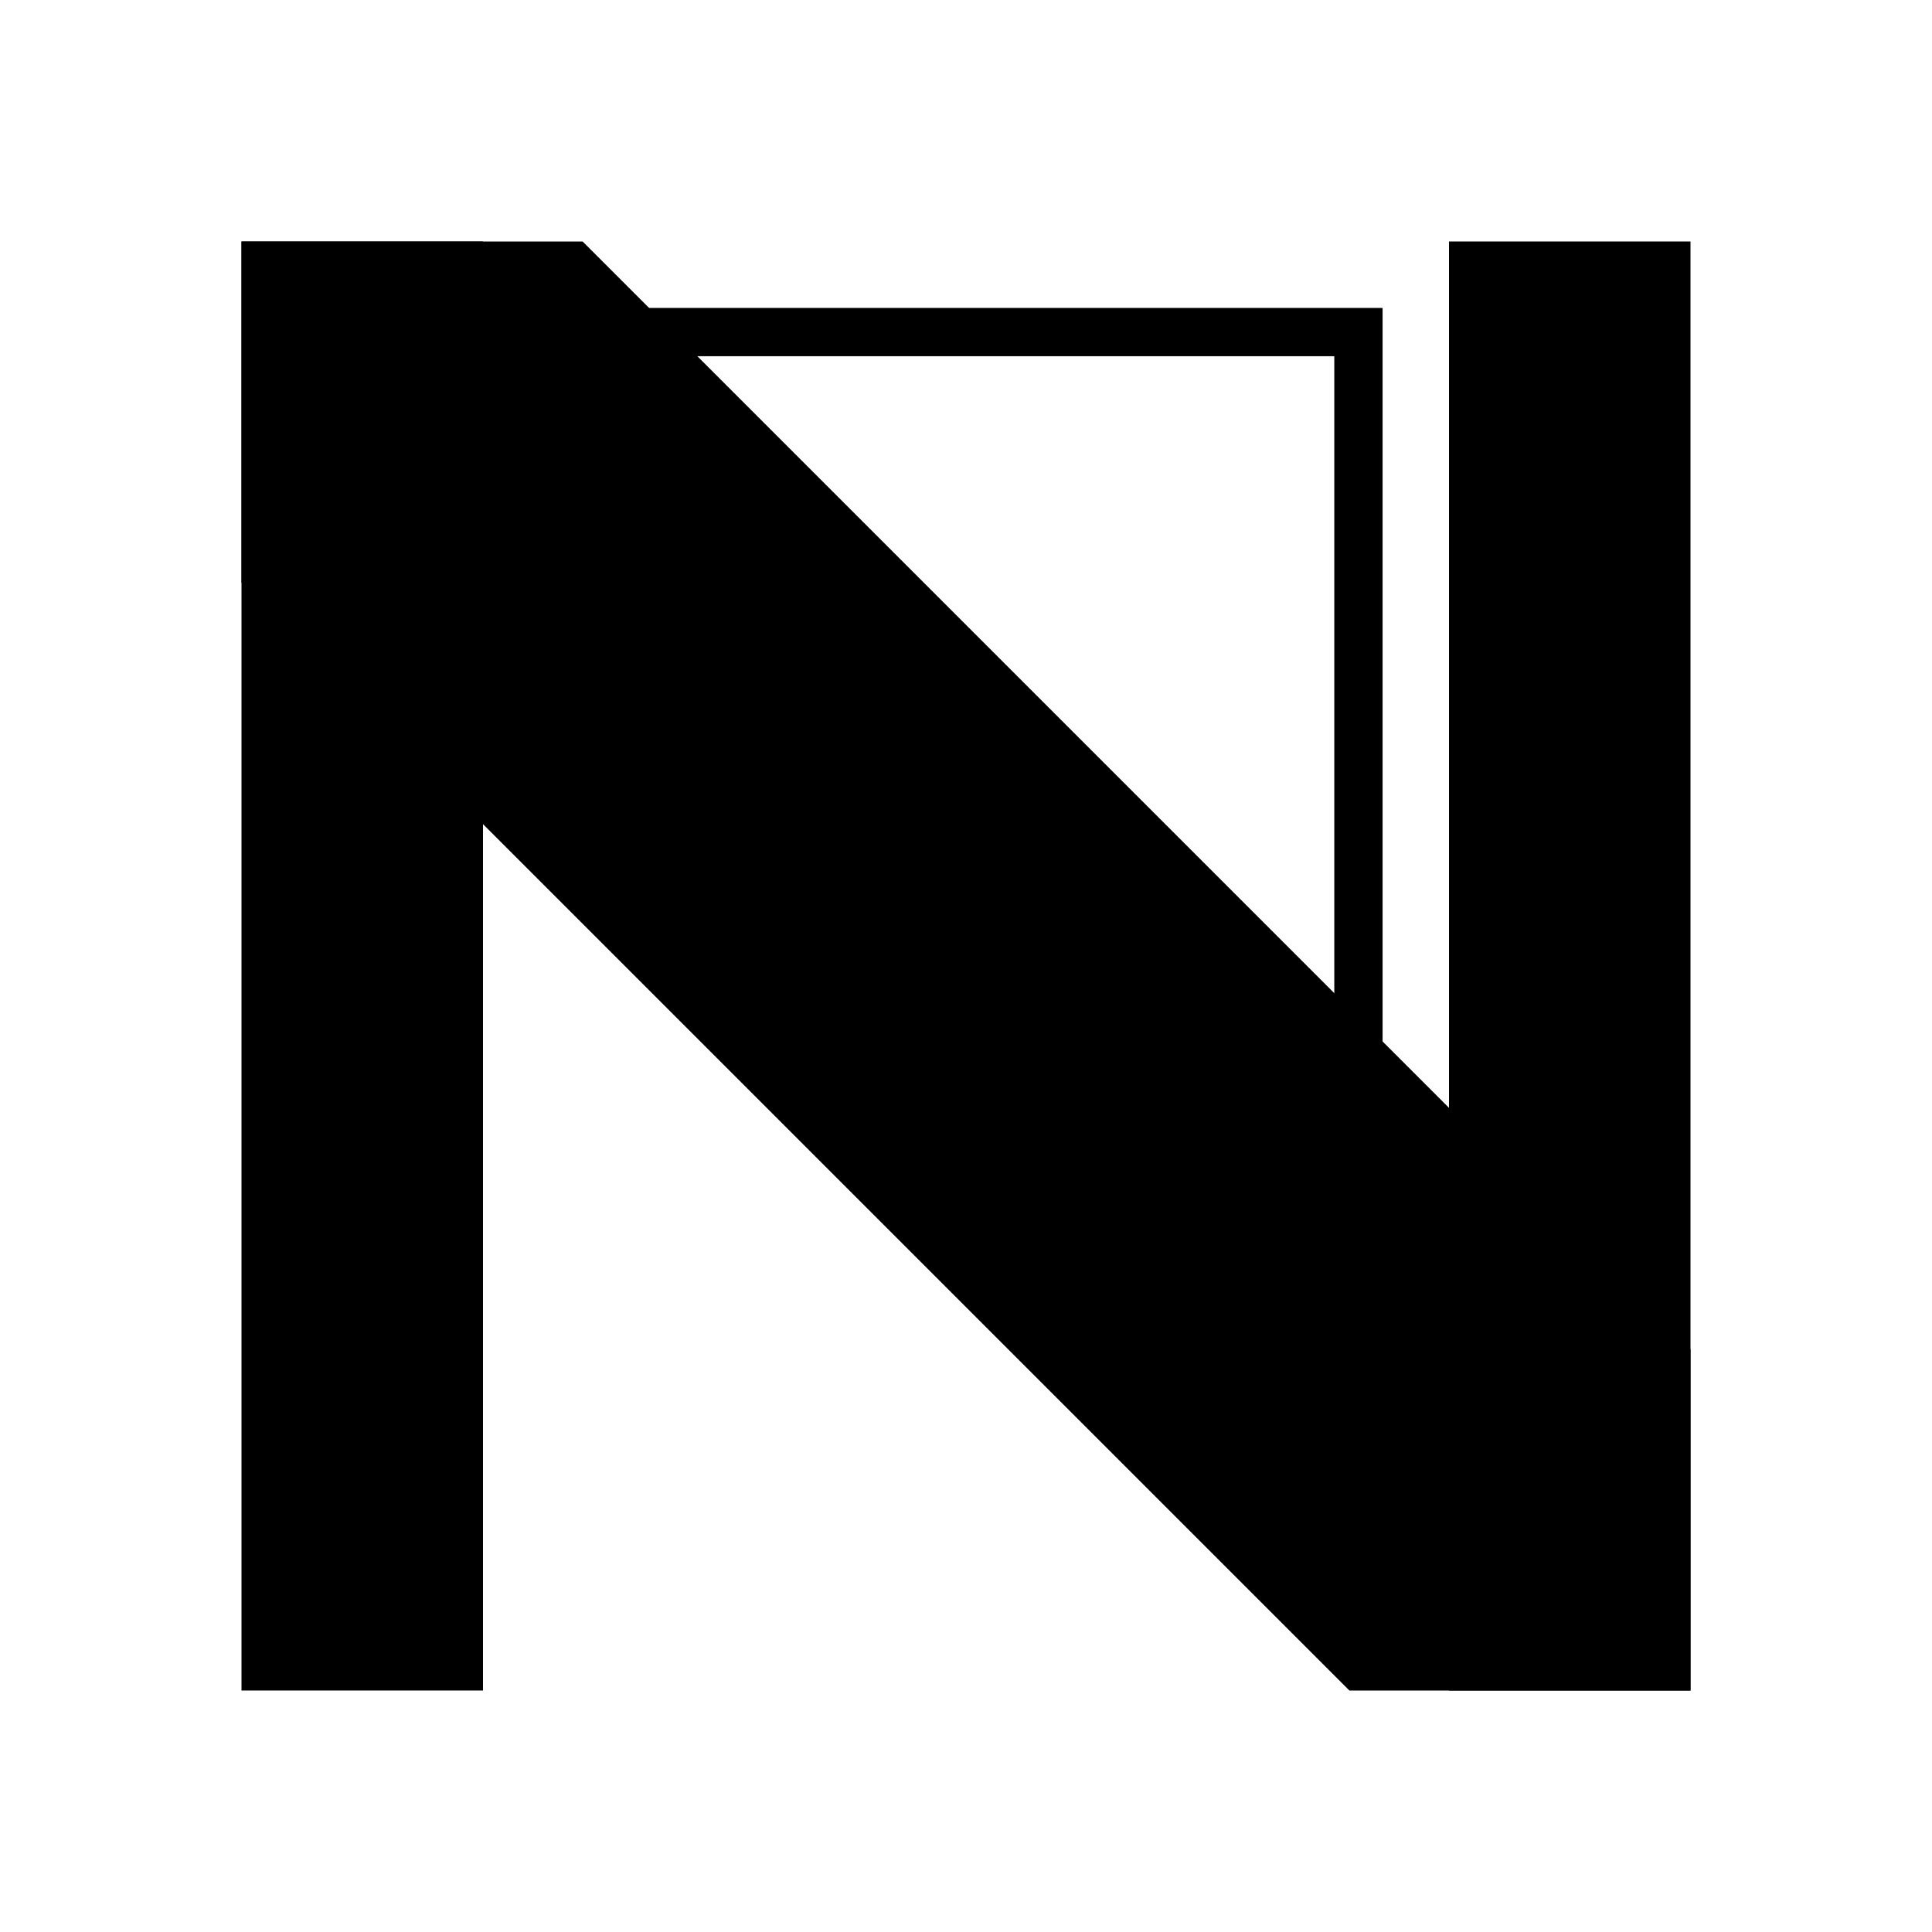
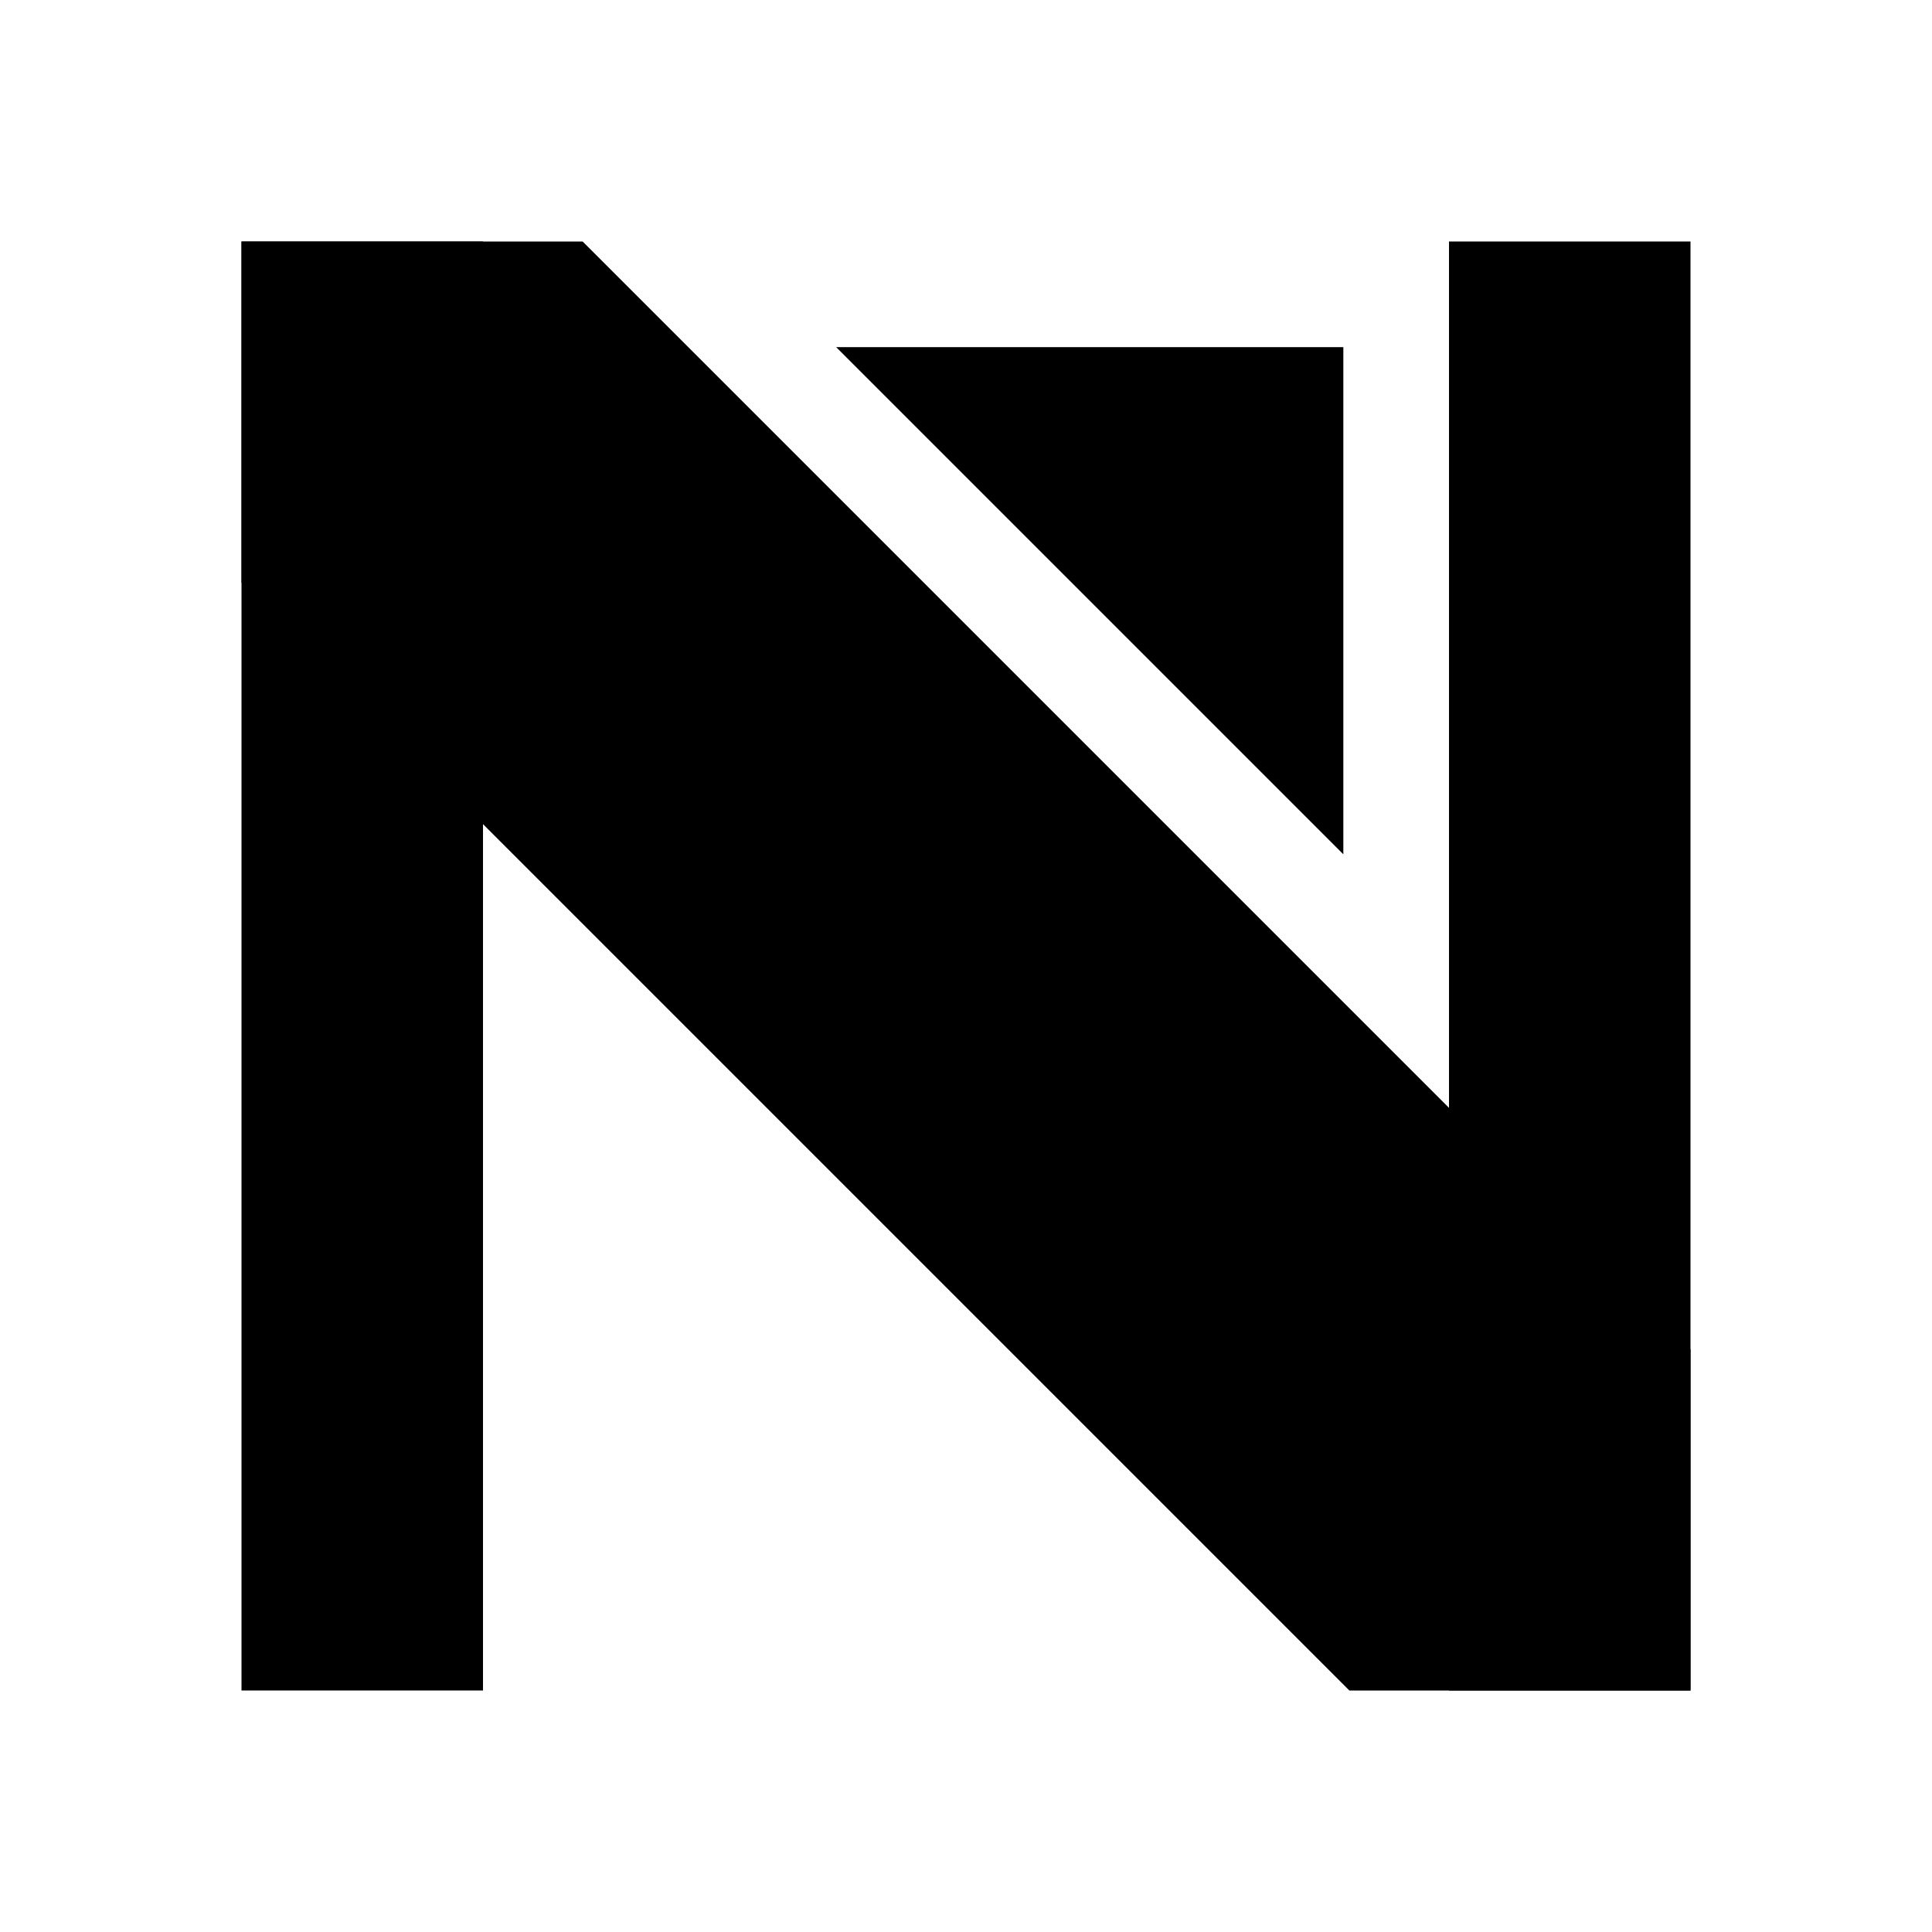
<svg xmlns="http://www.w3.org/2000/svg" viewBox="0 0 64 64" width="64" height="64" role="img" aria-label="NYV">
  <rect x="8" y="8" width="8" height="48" fill="currentColor" />
  <rect x="48" y="8" width="8" height="48" fill="currentColor" />
  <polygon points="8,8 19.3,8 56,44.7 56,56 44.7,56 8,19.3" fill="currentColor" />
-   <polygon points="18.1,11 45,11 45,37.9" fill="none" stroke="currentColor" stroke-width="1.6" stroke-linejoin="miter" />
+   <polygon points="27.7,11.5 44.5,11.5 44.5,28.3" fill="currentColor" />
</svg>
